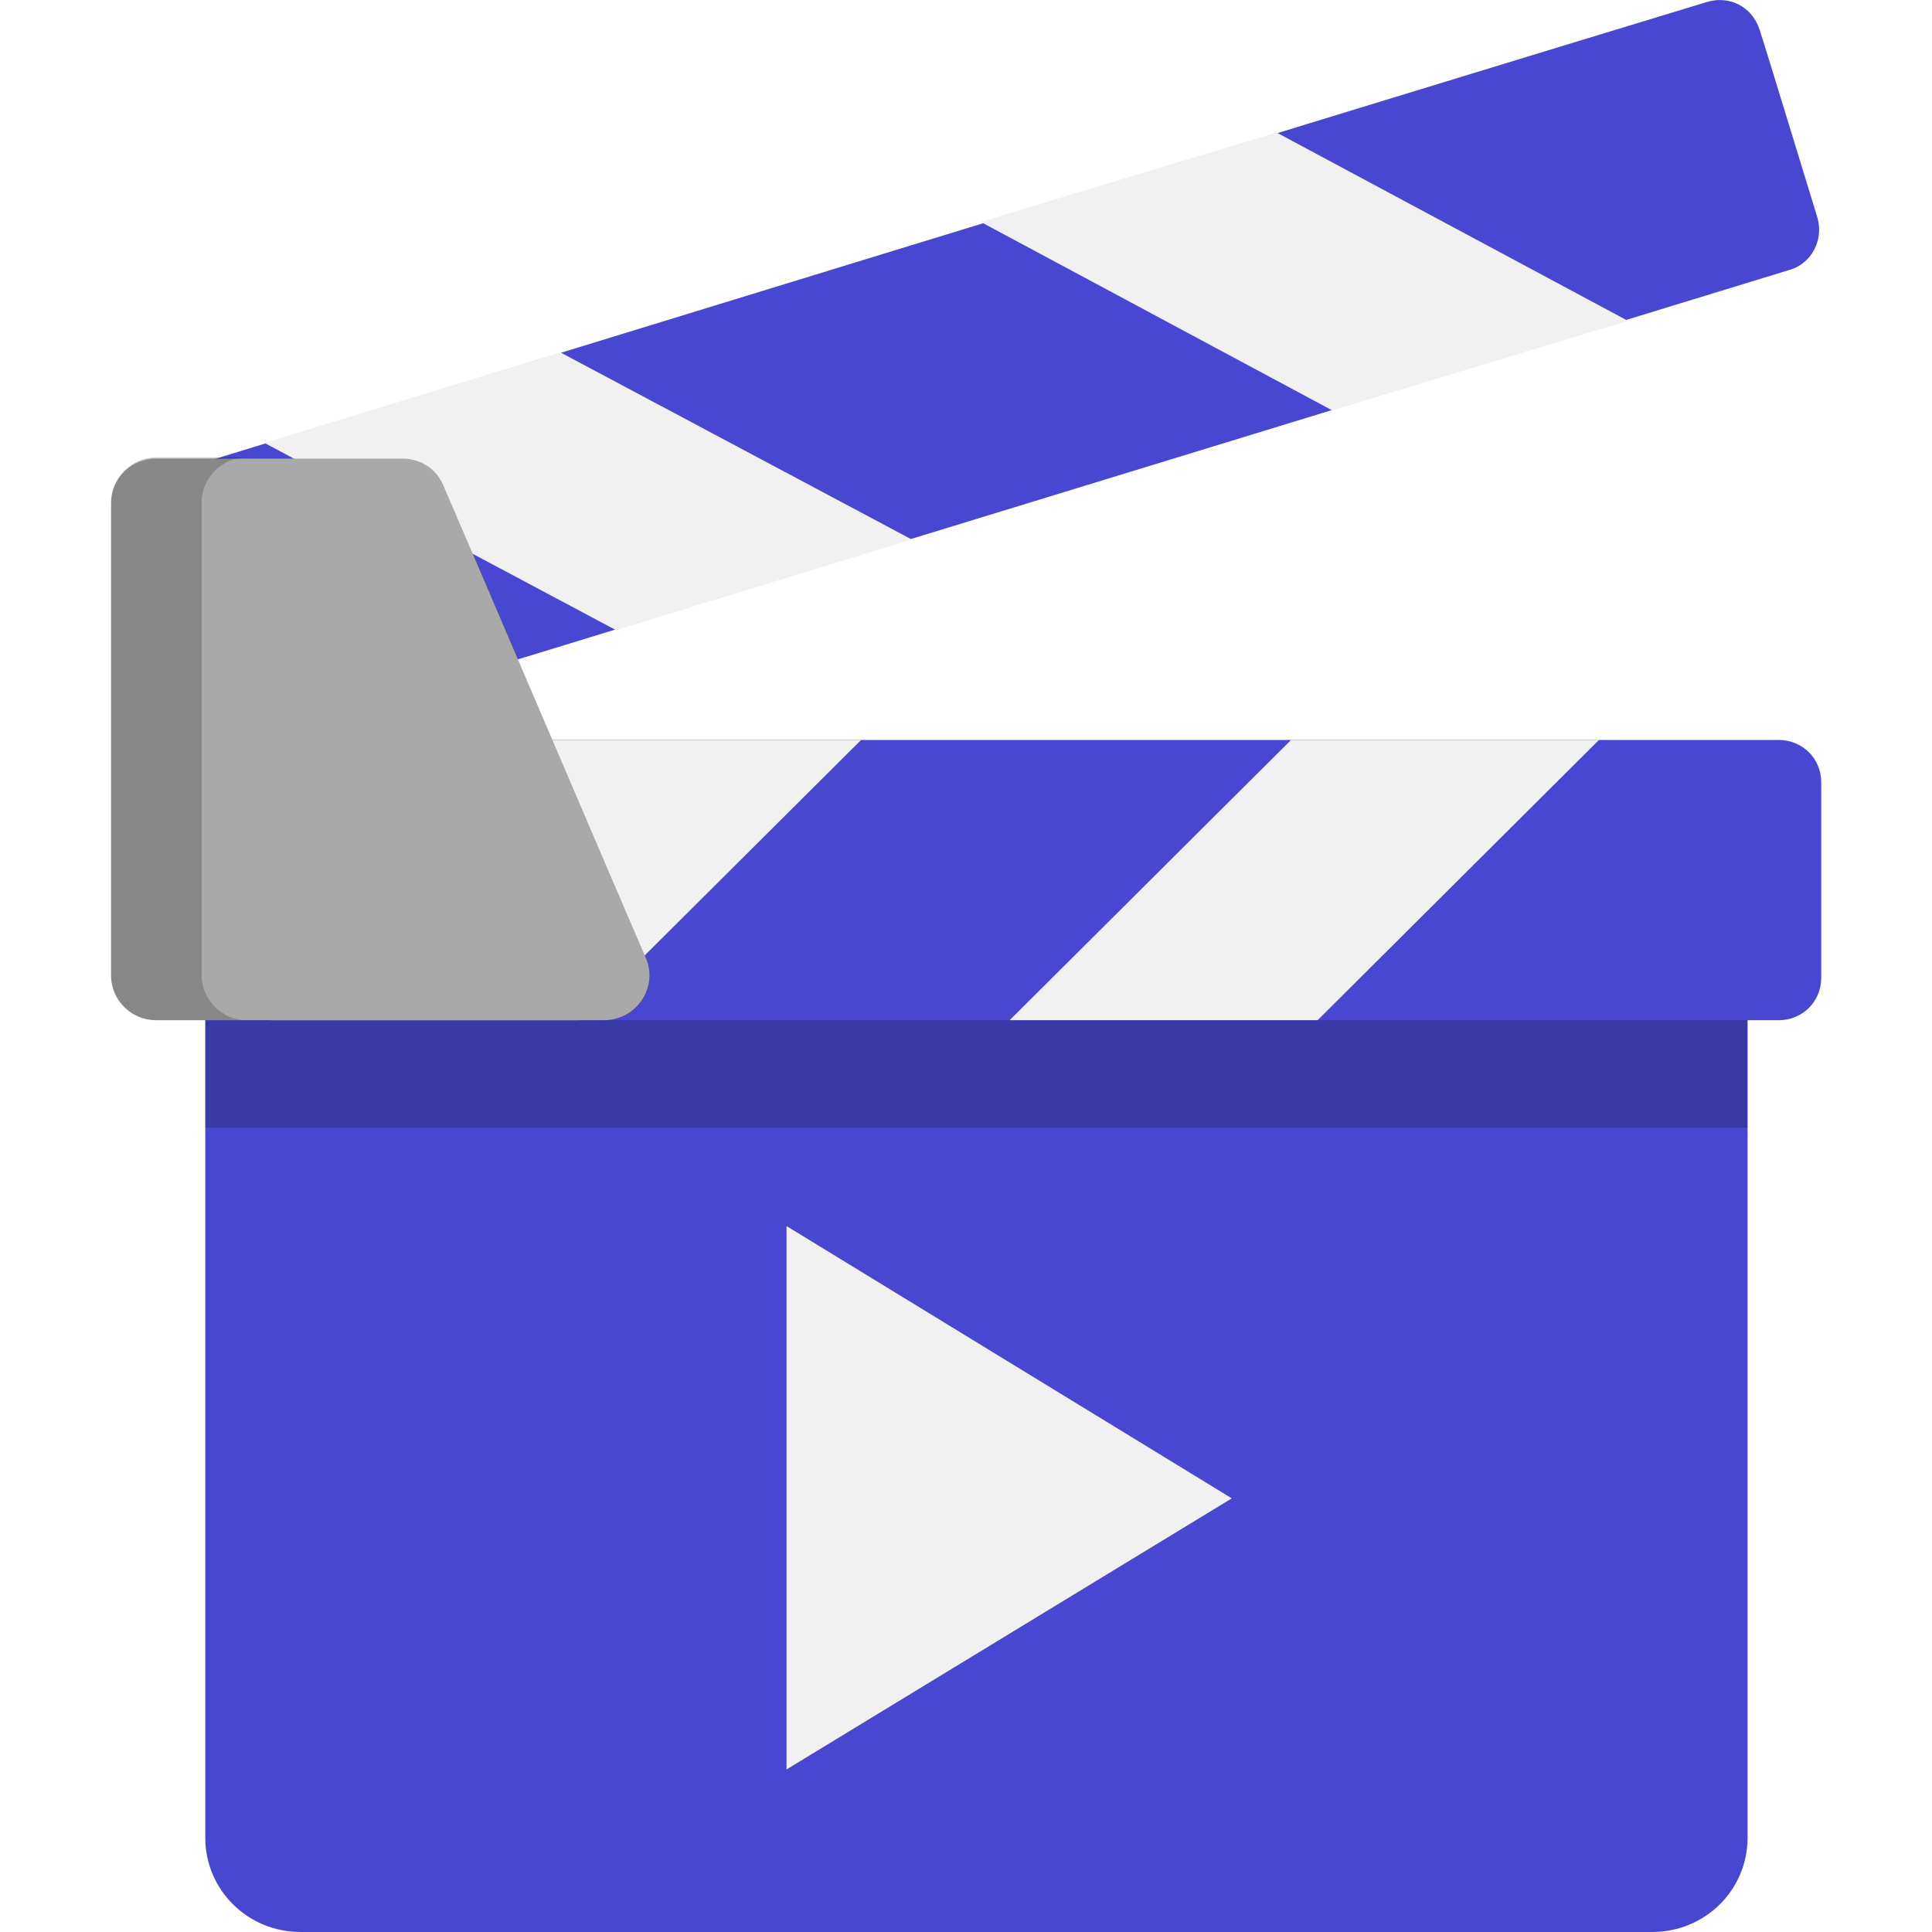
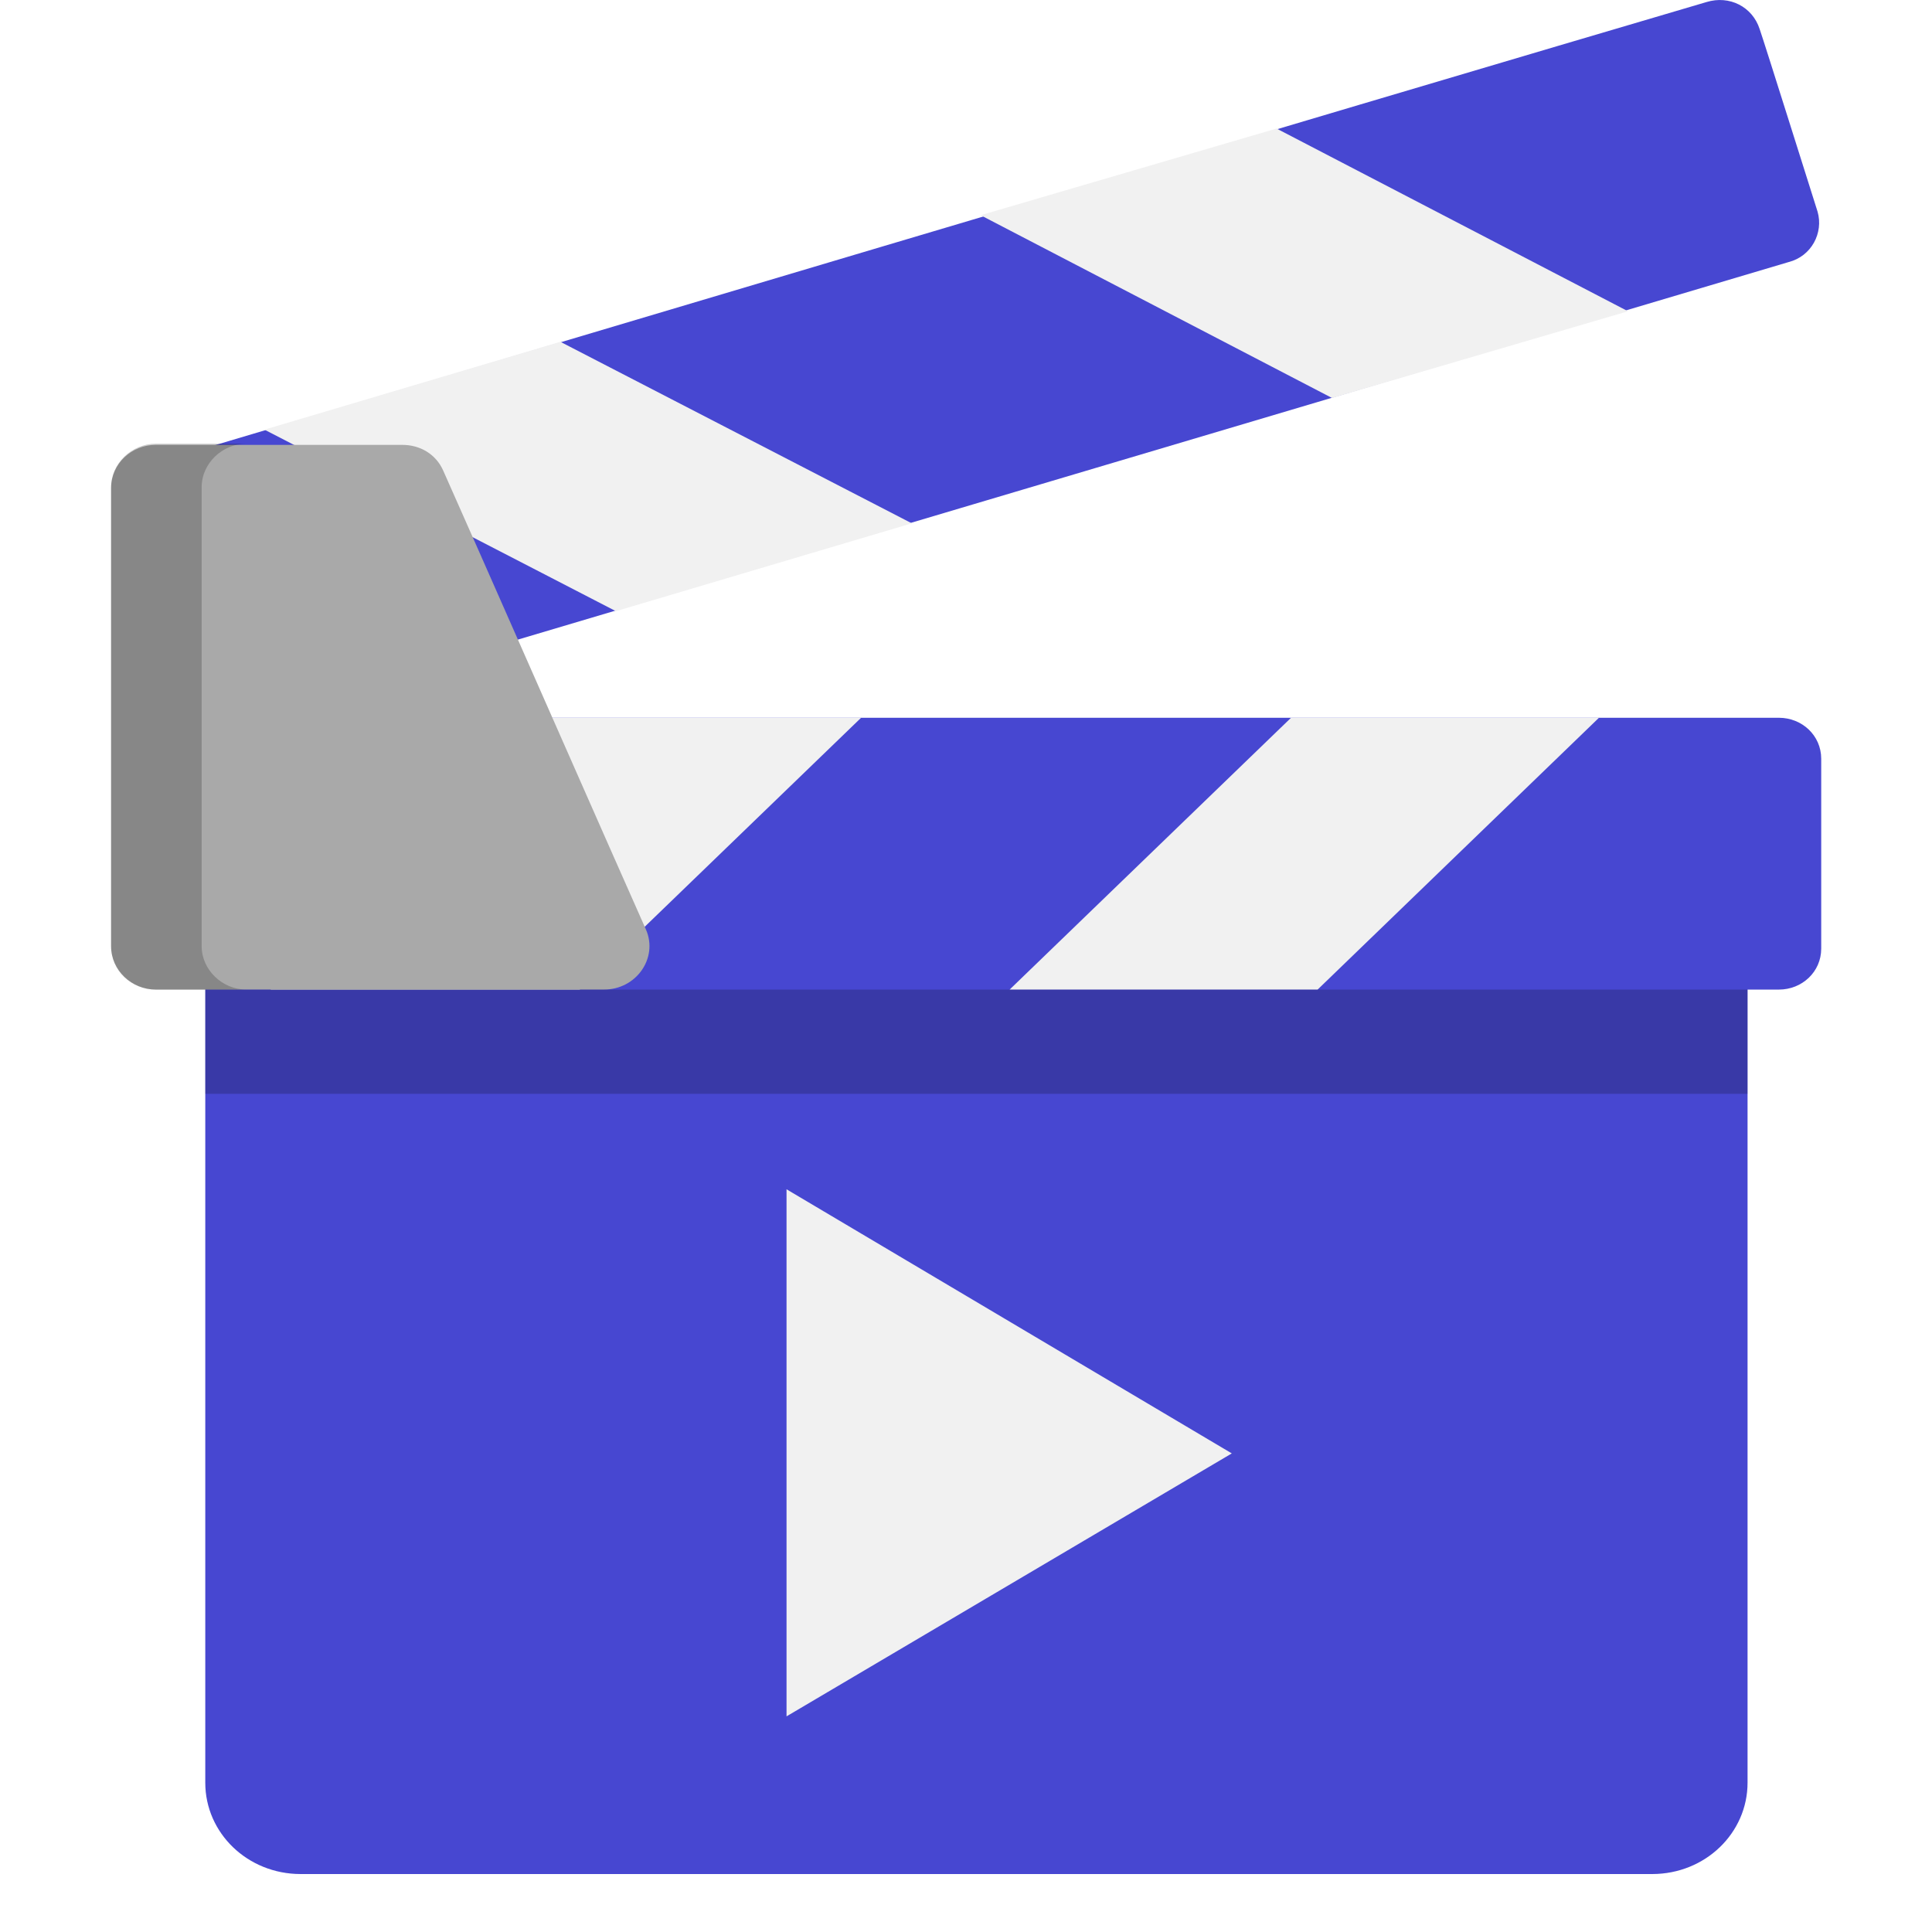
<svg xmlns="http://www.w3.org/2000/svg" xmlns:xlink="http://www.w3.org/1999/xlink" version="1.1" viewBox="0 0 256 256" width="256" height="256">
  <defs>
-     <path d="M27.2 243.52C27.2 236.16 27.2 199.83 27.2 134.22C47.64 134.22 211.12 134.22 231.56 134.22C231.56 199.83 231.56 236.16 231.56 243.52C231.56 250.4 225.96 256 218.92 256C183.07 256 57.77 256 39.84 256C32.8 256 27.2 250.4 27.2 243.52Z" id="b1nGq5BrLC" />
-     <path d="M24.32 103.65C24.32 106.22 24.32 127.02 24.32 129.58C24.32 132.78 26.72 135.18 29.92 135.18C50.41 135.18 215.08 135.18 235.72 135.18C238.76 135.18 241.32 132.78 241.32 129.58C241.32 127.02 241.32 106.22 241.32 103.65C241.32 100.45 238.76 98.05 235.72 98.05C194.59 98.05 50.41 98.05 29.92 98.05C26.72 98.05 24.32 100.45 24.32 103.65Z" id="a3jkaoNn4k" />
-     <path d="M174.59 135.18L211.87 98.05L171.07 98.05L133.78 135.18L174.59 135.18Z" id="atpVQ8mnd" />
-     <path d="M76.81 135.18L114.1 98.05L73.13 98.05L35.84 135.18L76.81 135.18Z" id="bMtYoNHu0" />
-     <path d="M19.04 69.41C19.84 71.97 25.92 91.97 26.72 94.37C27.68 97.41 30.72 99.01 33.76 98.05C54.09 91.81 216.68 42.04 237 35.8C240.04 35 241.64 31.8 240.84 28.92C240.04 26.36 233.96 6.36 233.16 3.96C232.2 0.92 229.16 -0.68 226.12 0.28C185.47 12.6 43.21 56.29 22.88 62.53C19.84 63.33 18.24 66.53 19.04 69.41Z" id="b5oP0Glp4" />
-     <path d="M176.51 54.37L129.94 29.4L169.15 17.56L215.72 42.52L176.51 54.37Z" id="lwBgev6DR" />
-     <path d="M81.61 83.49L35.04 58.69L74.25 46.69L120.82 71.49L81.61 83.49Z" id="cUsjEMRUu" />
-     <path d="M14.72 66.69C14.72 72.93 14.72 123.02 14.72 129.26C14.72 132.62 17.44 135.18 20.64 135.18C26.56 135.18 74.09 135.18 80.01 135.18C84.33 135.18 87.21 130.86 85.61 127.02C82.89 120.78 61.45 70.53 58.73 64.29C57.77 62.05 55.69 60.77 53.29 60.77C46.73 60.77 24 60.77 20.64 60.77C17.44 60.77 14.72 63.33 14.72 66.69Z" id="c1bcHZGXe" />
-     <path d="M32.64 60.61C31.52 60.61 21.92 60.61 20.64 60.61C17.44 60.61 14.72 63.33 14.72 66.53C14.72 72.77 14.72 123.02 14.72 129.26C14.72 132.46 17.44 135.18 20.64 135.18C21.92 135.18 31.52 135.18 32.64 135.18C29.44 135.18 26.72 132.46 26.72 129.26C26.72 116.62 26.72 72.77 26.72 66.53C26.72 63.33 29.44 60.61 32.64 60.61Z" id="f2PtH0V1vC" />
-     <path d="M231.56 135.18C231.56 143.82 231.56 148.46 231.56 149.42C231.56 149.42 231.56 149.42 231.56 149.42C108.98 149.42 40.8 149.42 27.2 149.42C27.2 149.42 27.2 149.42 27.2 149.42C27.2 140.94 27.2 136.14 27.2 135.18C27.2 135.18 27.2 135.18 27.2 135.18C149.78 135.18 217.96 135.18 231.56 135.18C231.56 135.18 231.56 135.18 231.56 135.18Z" id="a1SvrrkqVm" />
-     <path d="M104.22 162.46L104.22 234.46L163.22 198.54L104.22 162.46Z" id="agXcvKqh8" />
+     <path id="b1nGq5BrLC" d="M27.2 243.52C27.2 236.16 27.2 199.83 27.2 134.22C47.64 134.22 211.12 134.22 231.56 134.22C231.56 199.83 231.56 236.16 231.56 243.52C231.56 250.4 225.96 256 218.92 256C183.07 256 57.77 256 39.84 256C32.8 256 27.2 250.4 27.2 243.52Z" />
+     <path id="a3jkaoNn4k" d="M24.32 103.65C24.32 106.22 24.32 127.02 24.32 129.58C24.32 132.78 26.72 135.18 29.92 135.18C50.41 135.18 215.08 135.18 235.72 135.18C238.76 135.18 241.32 132.78 241.32 129.58C241.32 127.02 241.32 106.22 241.32 103.65C241.32 100.45 238.76 98.05 235.72 98.05C194.59 98.05 50.41 98.05 29.92 98.05C26.72 98.05 24.32 100.45 24.32 103.65Z" />
+     <path id="atpVQ8mnd" d="M174.59 135.18L211.87 98.05L171.07 98.05L133.78 135.18L174.59 135.18Z" />
+     <path id="bMtYoNHu0" d="M76.81 135.18L114.1 98.05L73.13 98.05L35.84 135.18L76.81 135.18Z" />
+     <path id="b5oP0Glp4" d="M19.04 69.41C19.84 71.97 25.92 91.97 26.72 94.37C27.68 97.41 30.72 99.01 33.76 98.05C54.09 91.81 216.68 42.04 237 35.8C240.04 35 241.64 31.8 240.84 28.92C240.04 26.36 233.96 6.36 233.16 3.96C232.2 0.92 229.16 -0.68 226.12 0.28C185.47 12.6 43.21 56.29 22.88 62.53C19.84 63.33 18.24 66.53 19.04 69.41Z" />
+     <path id="lwBgev6DR" d="M176.51 54.37L129.94 29.4L169.15 17.56L215.72 42.52L176.51 54.37Z" />
+     <path id="cUsjEMRUu" d="M81.61 83.49L35.04 58.69L74.25 46.69L120.82 71.49L81.61 83.49Z" />
+     <path id="c1bcHZGXe" d="M14.72 66.69C14.72 72.93 14.72 123.02 14.72 129.26C14.72 132.62 17.44 135.18 20.64 135.18C26.56 135.18 74.09 135.18 80.01 135.18C84.33 135.18 87.21 130.86 85.61 127.02C82.89 120.78 61.45 70.53 58.73 64.29C57.77 62.05 55.69 60.77 53.29 60.77C46.73 60.77 24 60.77 20.64 60.77C17.44 60.77 14.72 63.33 14.72 66.69Z" />
+     <path id="f2PtH0V1vC" d="M32.64 60.61C31.52 60.61 21.92 60.61 20.64 60.61C17.44 60.61 14.72 63.33 14.72 66.53C14.72 72.77 14.72 123.02 14.72 129.26C14.72 132.46 17.44 135.18 20.64 135.18C21.92 135.18 31.52 135.18 32.64 135.18C29.44 135.18 26.72 132.46 26.72 129.26C26.72 116.62 26.72 72.77 26.72 66.53C26.72 63.33 29.44 60.61 32.64 60.61Z" />
+     <path id="a1SvrrkqVm" d="M231.56 135.18C231.56 143.82 231.56 148.46 231.56 149.42C231.56 149.42 231.56 149.42 231.56 149.42C108.98 149.42 40.8 149.42 27.2 149.42C27.2 149.42 27.2 149.42 27.2 149.42C27.2 140.94 27.2 136.14 27.2 135.18C27.2 135.18 27.2 135.18 27.2 135.18C149.78 135.18 217.96 135.18 231.56 135.18C231.56 135.18 231.56 135.18 231.56 135.18Z" />
+     <path id="agXcvKqh8" d="M104.22 162.46L104.22 234.46L163.22 198.54L104.22 162.46Z" />
  </defs>
  <g>
    <g>
-       <use xlink:href="#b1nGq5BrLC" fill="#4747d1" />
+       <use xlink:href="#b1nGq5BrLC" fill="#4747d1" transform="matrix(1, 0, 0, 0.97, 0, 0)" />
    </g>
    <g>
-       <use xlink:href="#a3jkaoNn4k" fill="#4747d1" />
+       <use xlink:href="#a3jkaoNn4k" fill="#4747d1" transform="matrix(1, 0, 0, 0.97, 0, 0)" />
    </g>
    <g>
-       <use xlink:href="#atpVQ8mnd" fill="#f1f1f1" />
+       <use xlink:href="#atpVQ8mnd" fill="#f1f1f1" transform="matrix(1, 0, 0, 0.97, 0, 0)" />
    </g>
    <g>
-       <use xlink:href="#bMtYoNHu0" fill="#f1f1f1" />
+       <use xlink:href="#bMtYoNHu0" fill="#f1f1f1" transform="matrix(1, 0, 0, 0.97, 0, 0)" />
    </g>
    <g>
-       <use xlink:href="#b5oP0Glp4" fill="#4747d1" />
+       <use xlink:href="#b5oP0Glp4" fill="#4747d1" transform="matrix(1, 0, 0, 0.97, 0, 0)" />
    </g>
    <g>
-       <use xlink:href="#lwBgev6DR" fill="#f1f1f1" />
+       <use xlink:href="#lwBgev6DR" fill="#f1f1f1" transform="matrix(1, 0, 0, 0.97, 0, 0)" />
    </g>
    <g>
-       <use xlink:href="#cUsjEMRUu" fill="#f1f1f1" />
+       <use xlink:href="#cUsjEMRUu" fill="#f1f1f1" transform="matrix(1, 0, 0, 0.97, 0, 0)" />
    </g>
    <g>
-       <use xlink:href="#c1bcHZGXe" fill="#a9a9a9" />
+       <use xlink:href="#c1bcHZGXe" fill="#a9a9a9" transform="matrix(1, 0, 0, 0.97, 0, 0)" />
    </g>
    <g>
-       <use xlink:href="#f2PtH0V1vC" opacity="0.2" fill="#000000" />
+       <use xlink:href="#f2PtH0V1vC" opacity="0.2" fill="#000000" transform="matrix(1, 0, 0, 0.97, 0, 0)" />
    </g>
    <g>
-       <use xlink:href="#a1SvrrkqVm" opacity="0.2" fill="#000000" />
+       <use xlink:href="#a1SvrrkqVm" opacity="0.2" fill="#000000" transform="matrix(1, 0, 0, 0.97, 0, 0)" />
    </g>
    <g>
-       <use xlink:href="#agXcvKqh8" fill="#f1f1f1" />
+       <use xlink:href="#agXcvKqh8" fill="#f1f1f1" transform="matrix(1, 0, 0, 0.97, 0, 0)" />
    </g>
  </g>
</svg>
